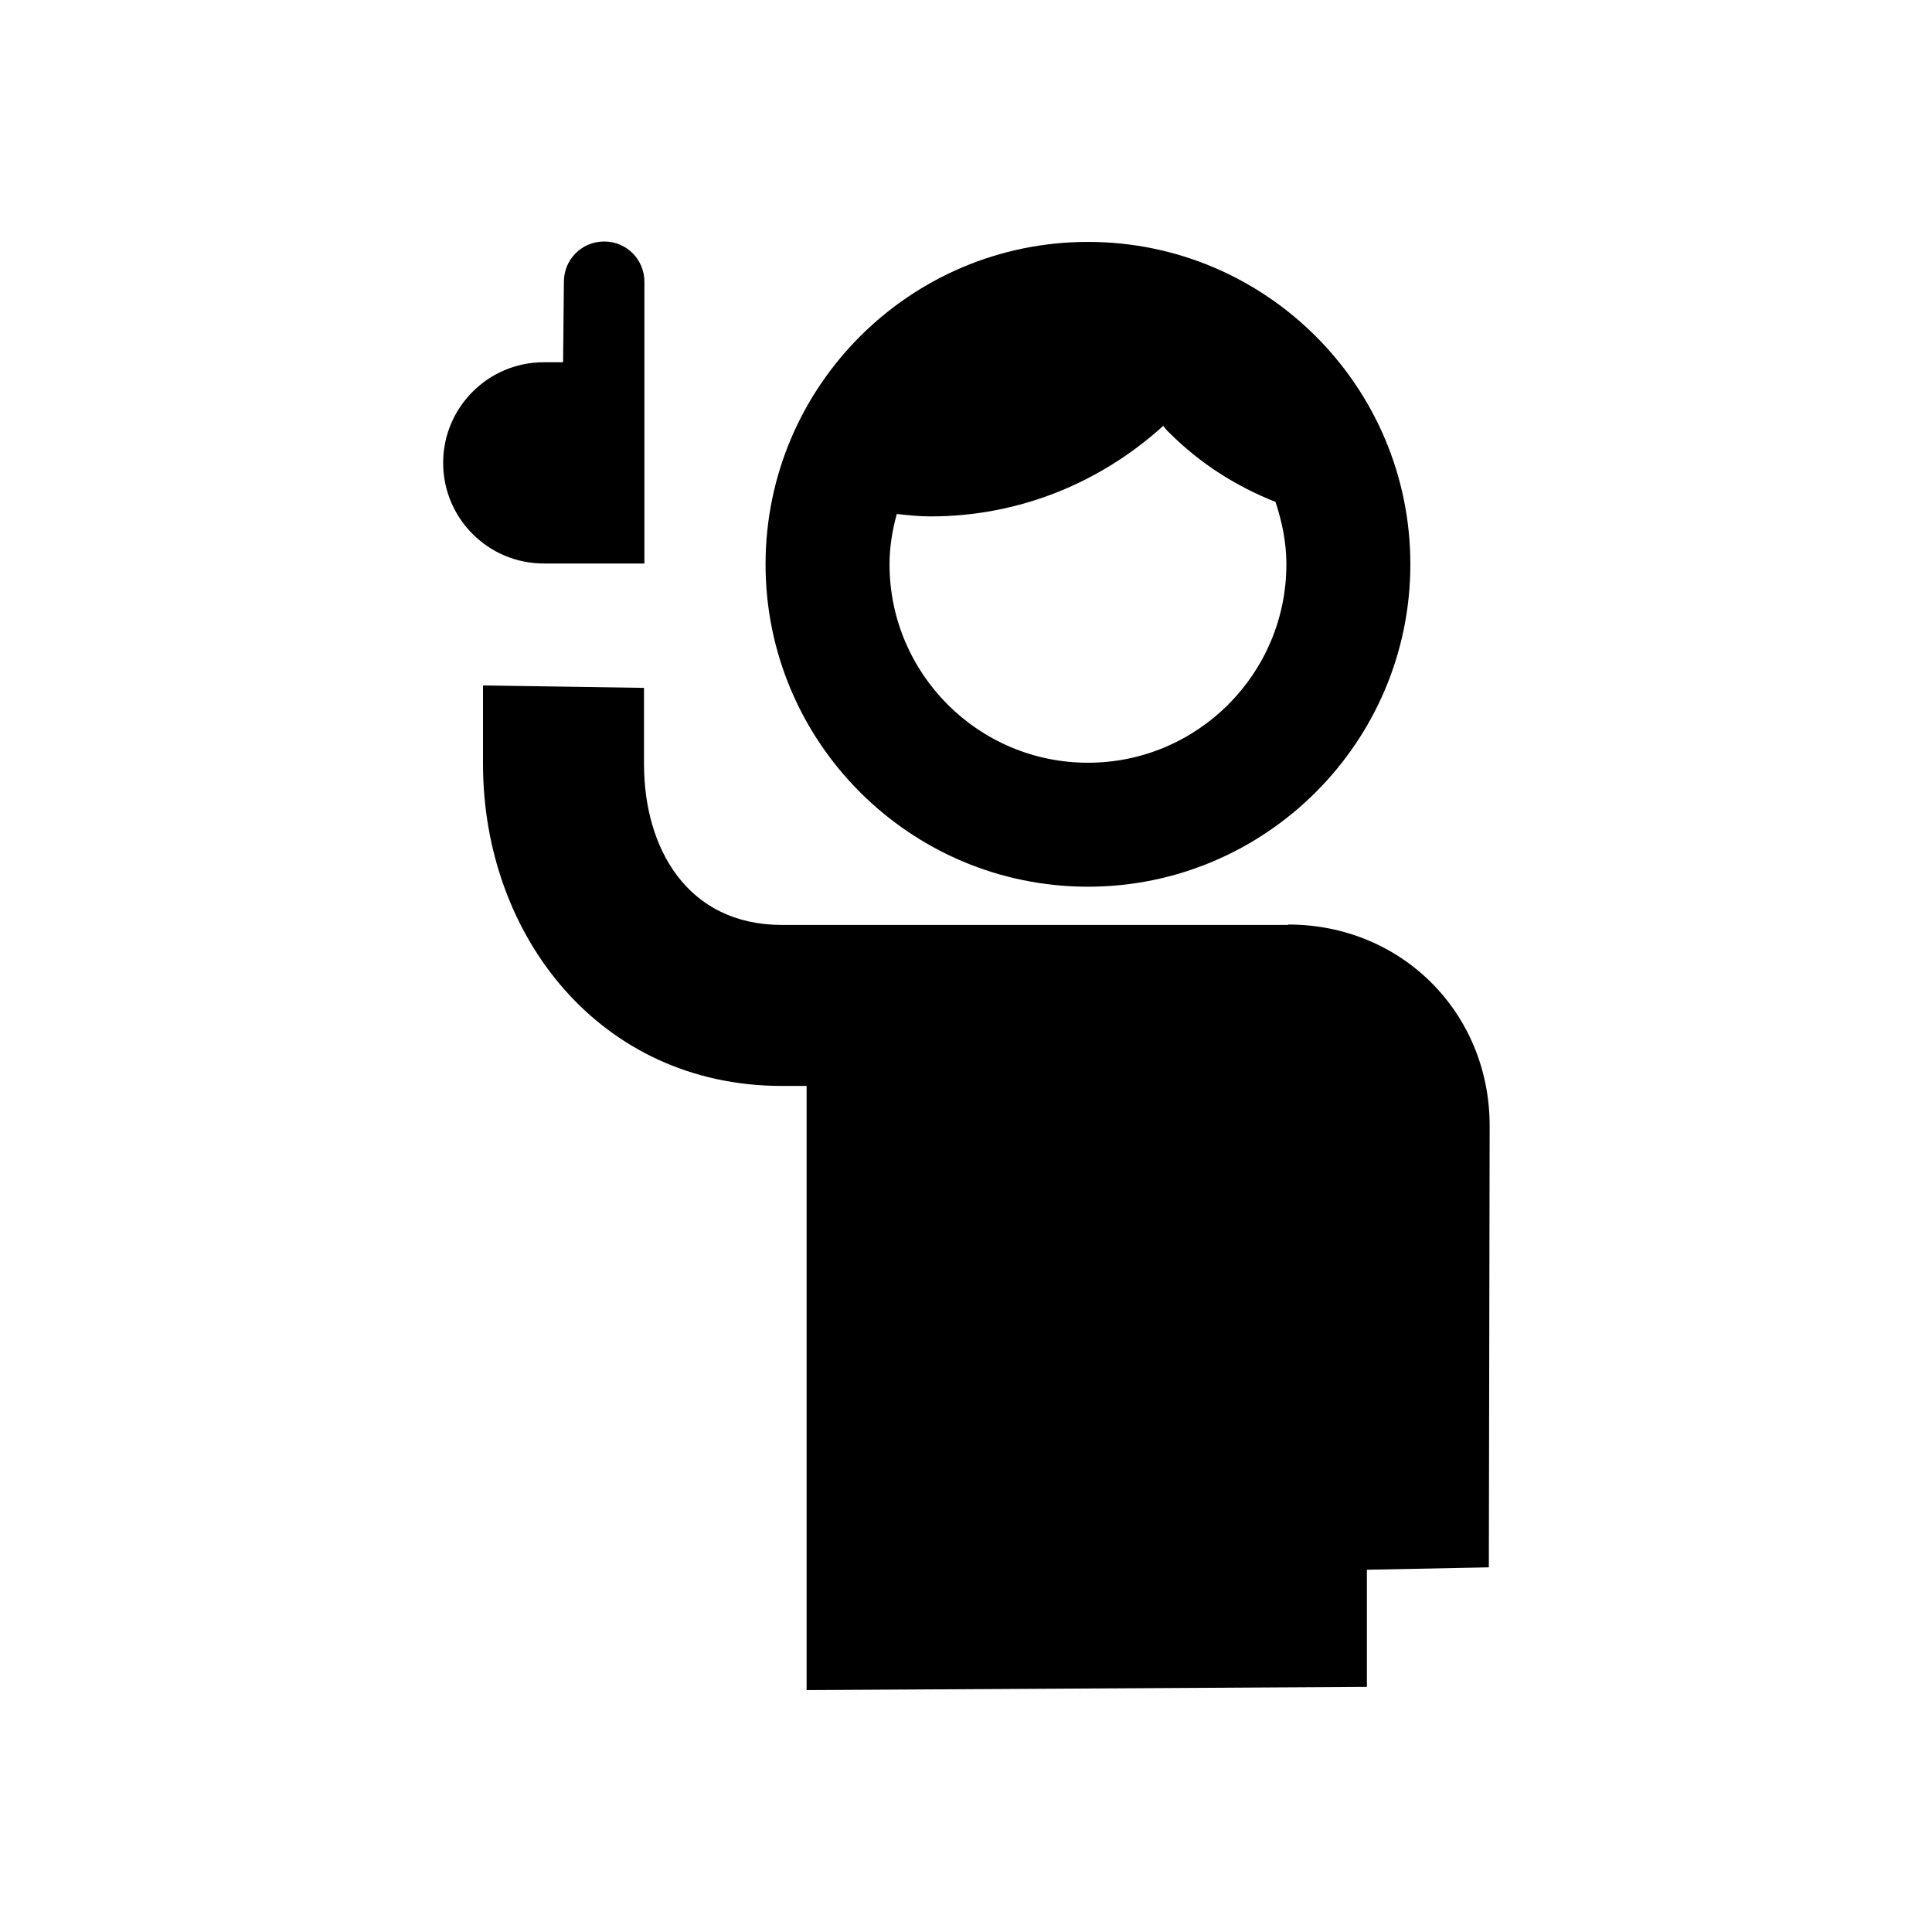
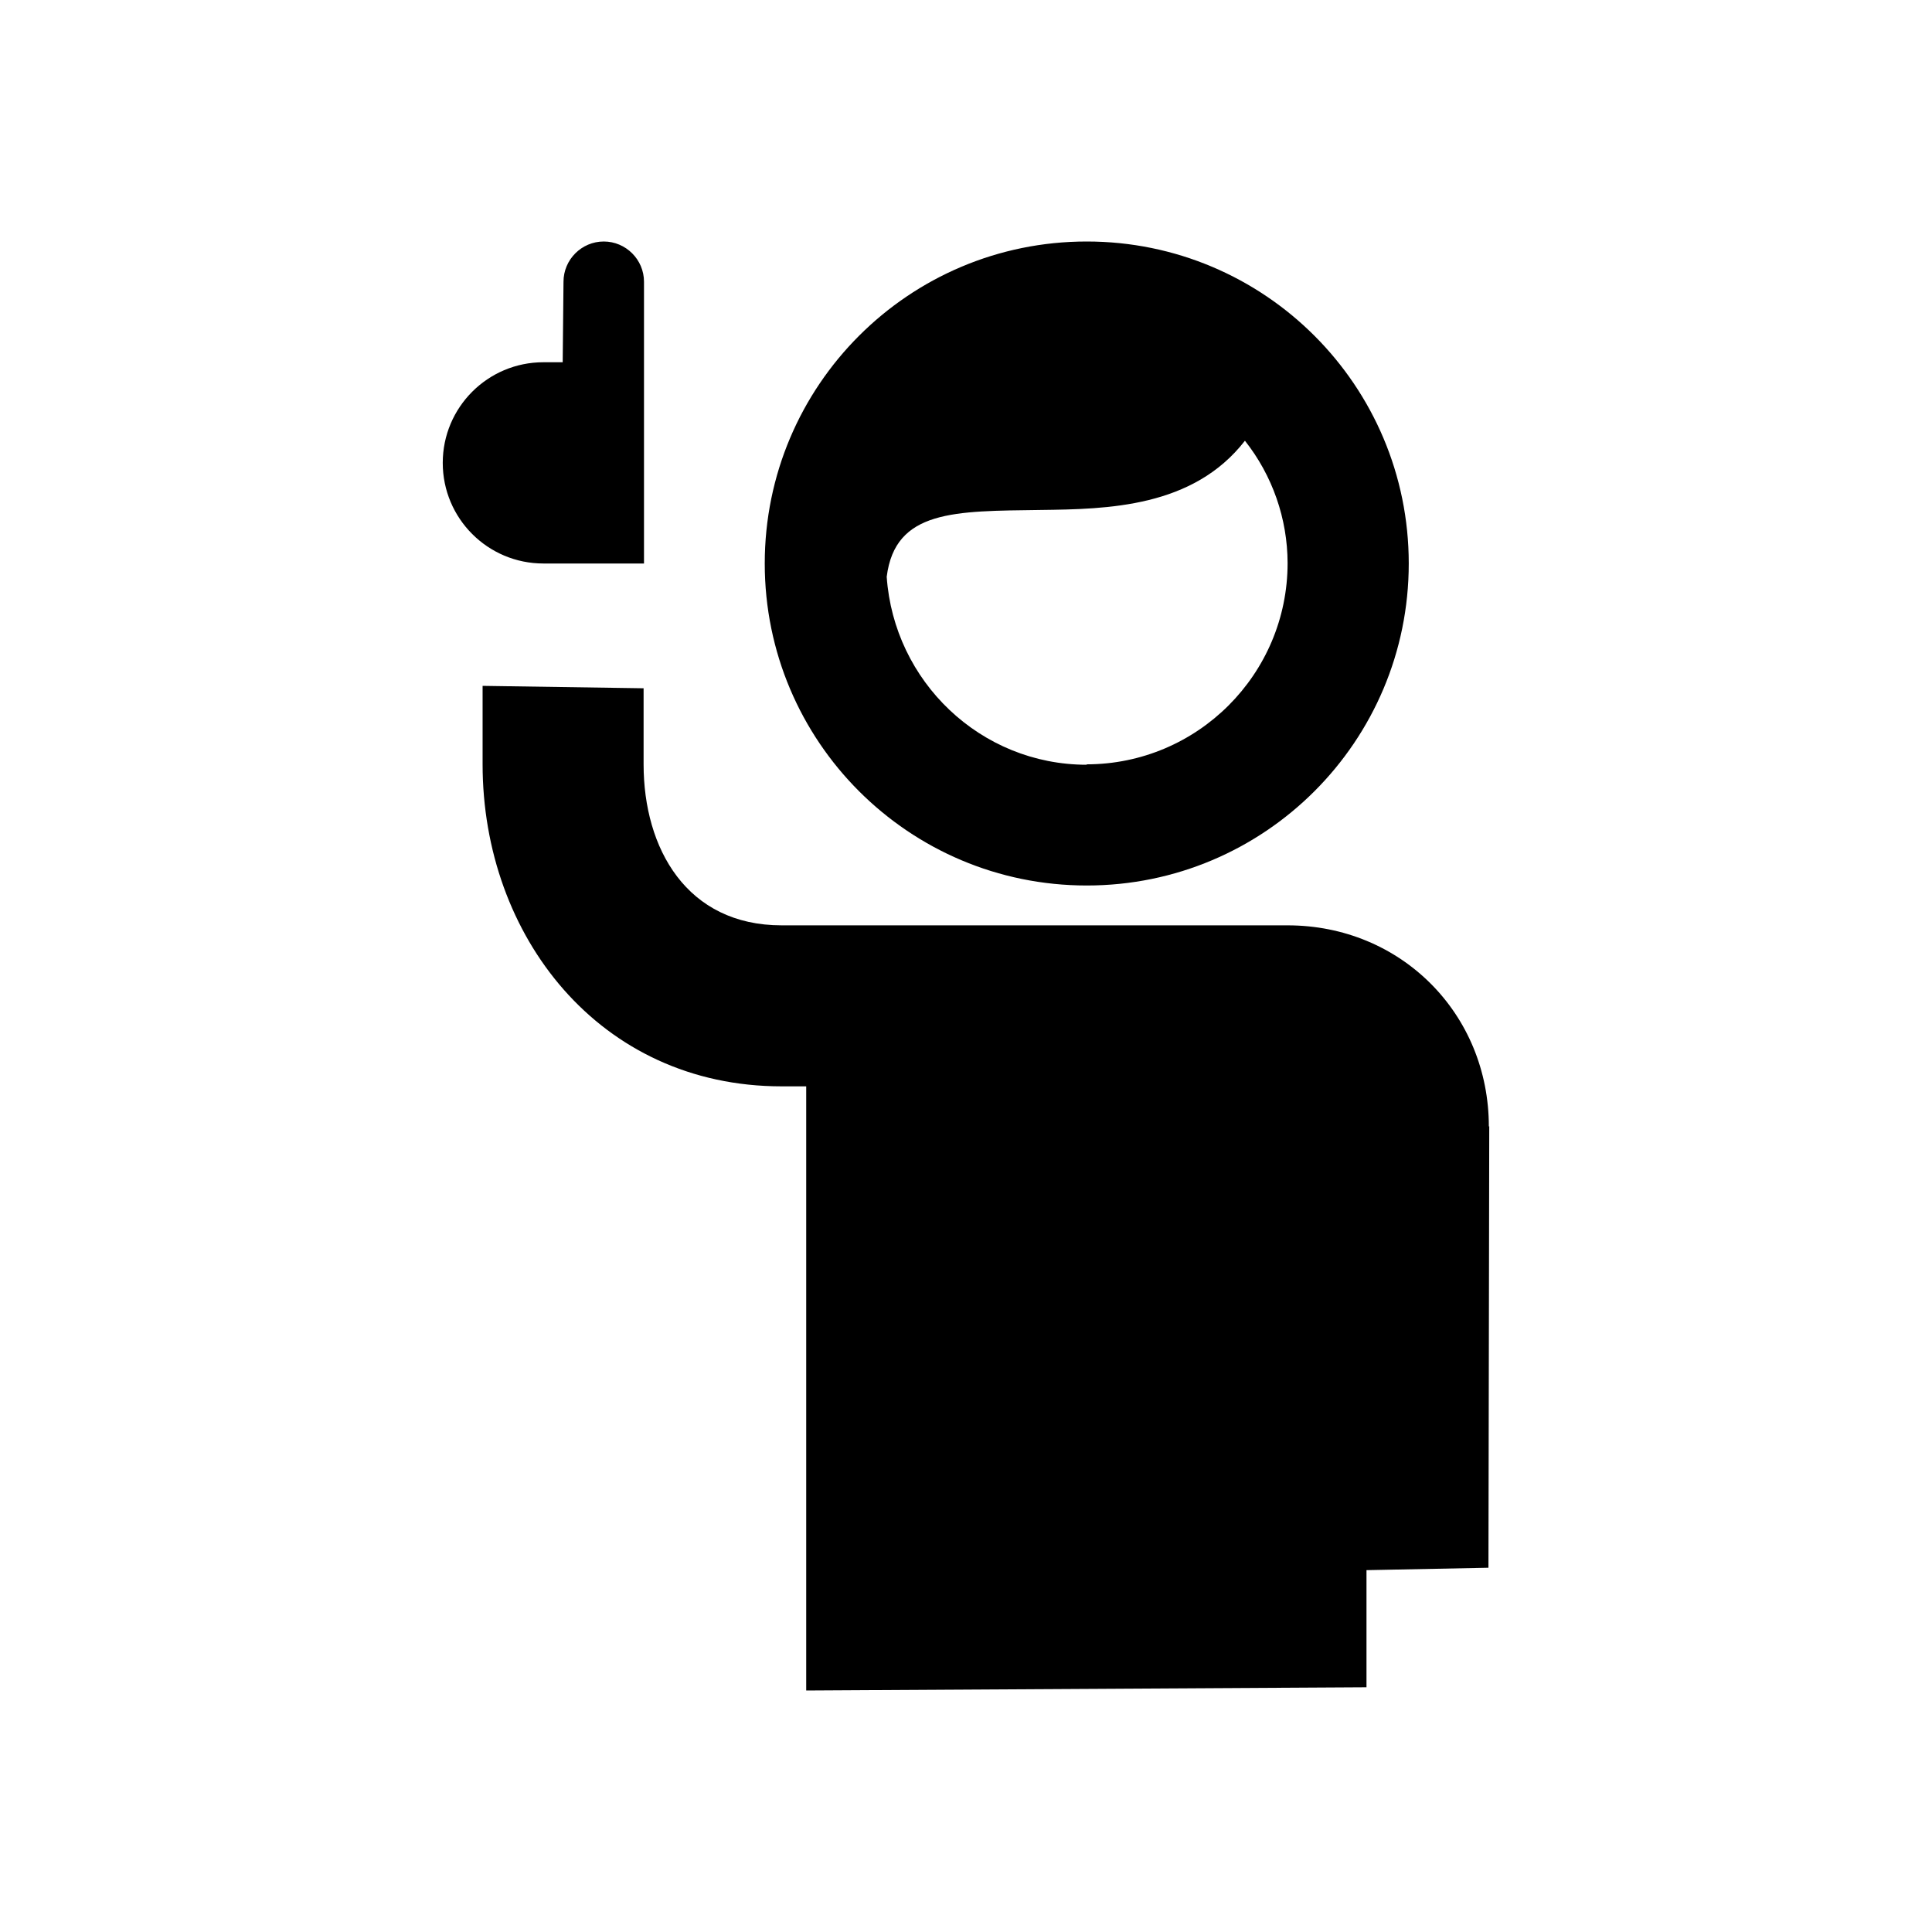
<svg xmlns="http://www.w3.org/2000/svg" viewBox="0 0 48 48">
-   <path d="M27.03,22.03c4.41,0,8.01-3.59,8.01-8.01s-3.59-8.01-8.01-8.01-8.01,3.59-8.01,8.01,3.59,8.01,8.01,8.01Zm-4.75-9.26c.28,.03,.56,.06,.84,.06,2.23,0,4.25-.86,5.78-2.25,.05,.06,.09,.12,.15,.17,.78,.78,1.68,1.34,2.64,1.72,.16,.49,.27,1,.27,1.55,0,2.72-2.21,4.93-4.93,4.93s-4.93-2.21-4.93-4.93c0-.43,.07-.85,.18-1.25Z" />
-   <path d="M32,22.98h-12.57c-2.36,0-3.43-1.91-3.43-4v-1.89l-4-.06v1.95c0,4.26,2.9,8,7.43,8h.61v15.01l13.92-.08v-2.91l3.03-.06,.02-10.97c0-2.81-2.19-5-5-5Z" />
-   <path d="M13.54,14s.02,0,.03,0h2.44V7c0-.55-.44-1-1-1s-1,.45-1,1l-.02,2s-.37,0-.48,0c-1.38,0-2.5,1.12-2.5,2.5s1.12,2.5,2.5,2.5c.01,0,.02,0,.04,0Z" />
+   <path d="m37 27.98-.02 10.97-3.03.06v2.91L20.03 42V26.99h-.61c-4.53 0-7.43-3.74-7.43-8v-1.95l4 .06v1.89c0 2.09 1.07 4 3.43 4h12.57c2.81 0 5 2.19 5 5ZM13.5 14a2.5 2.5 0 0 1 0-5h.48L14 7c0-.55.45-1 1-1s1 .45 1 1v7h-2.51ZM27 6c-4.42 0-8 3.58-8 8s3.58 8 8 8 8-3.58 8-8-3.58-8-8-8Zm0 13c-2.64 0-4.79-2.07-4.97-4.67.21-1.67 1.7-1.63 3.82-1.66 1.67-.02 3.79-.06 5.08-1.72a4.92 4.92 0 0 1 1.06 3.04c0 2.76-2.24 5-5 5Z" />
</svg>
